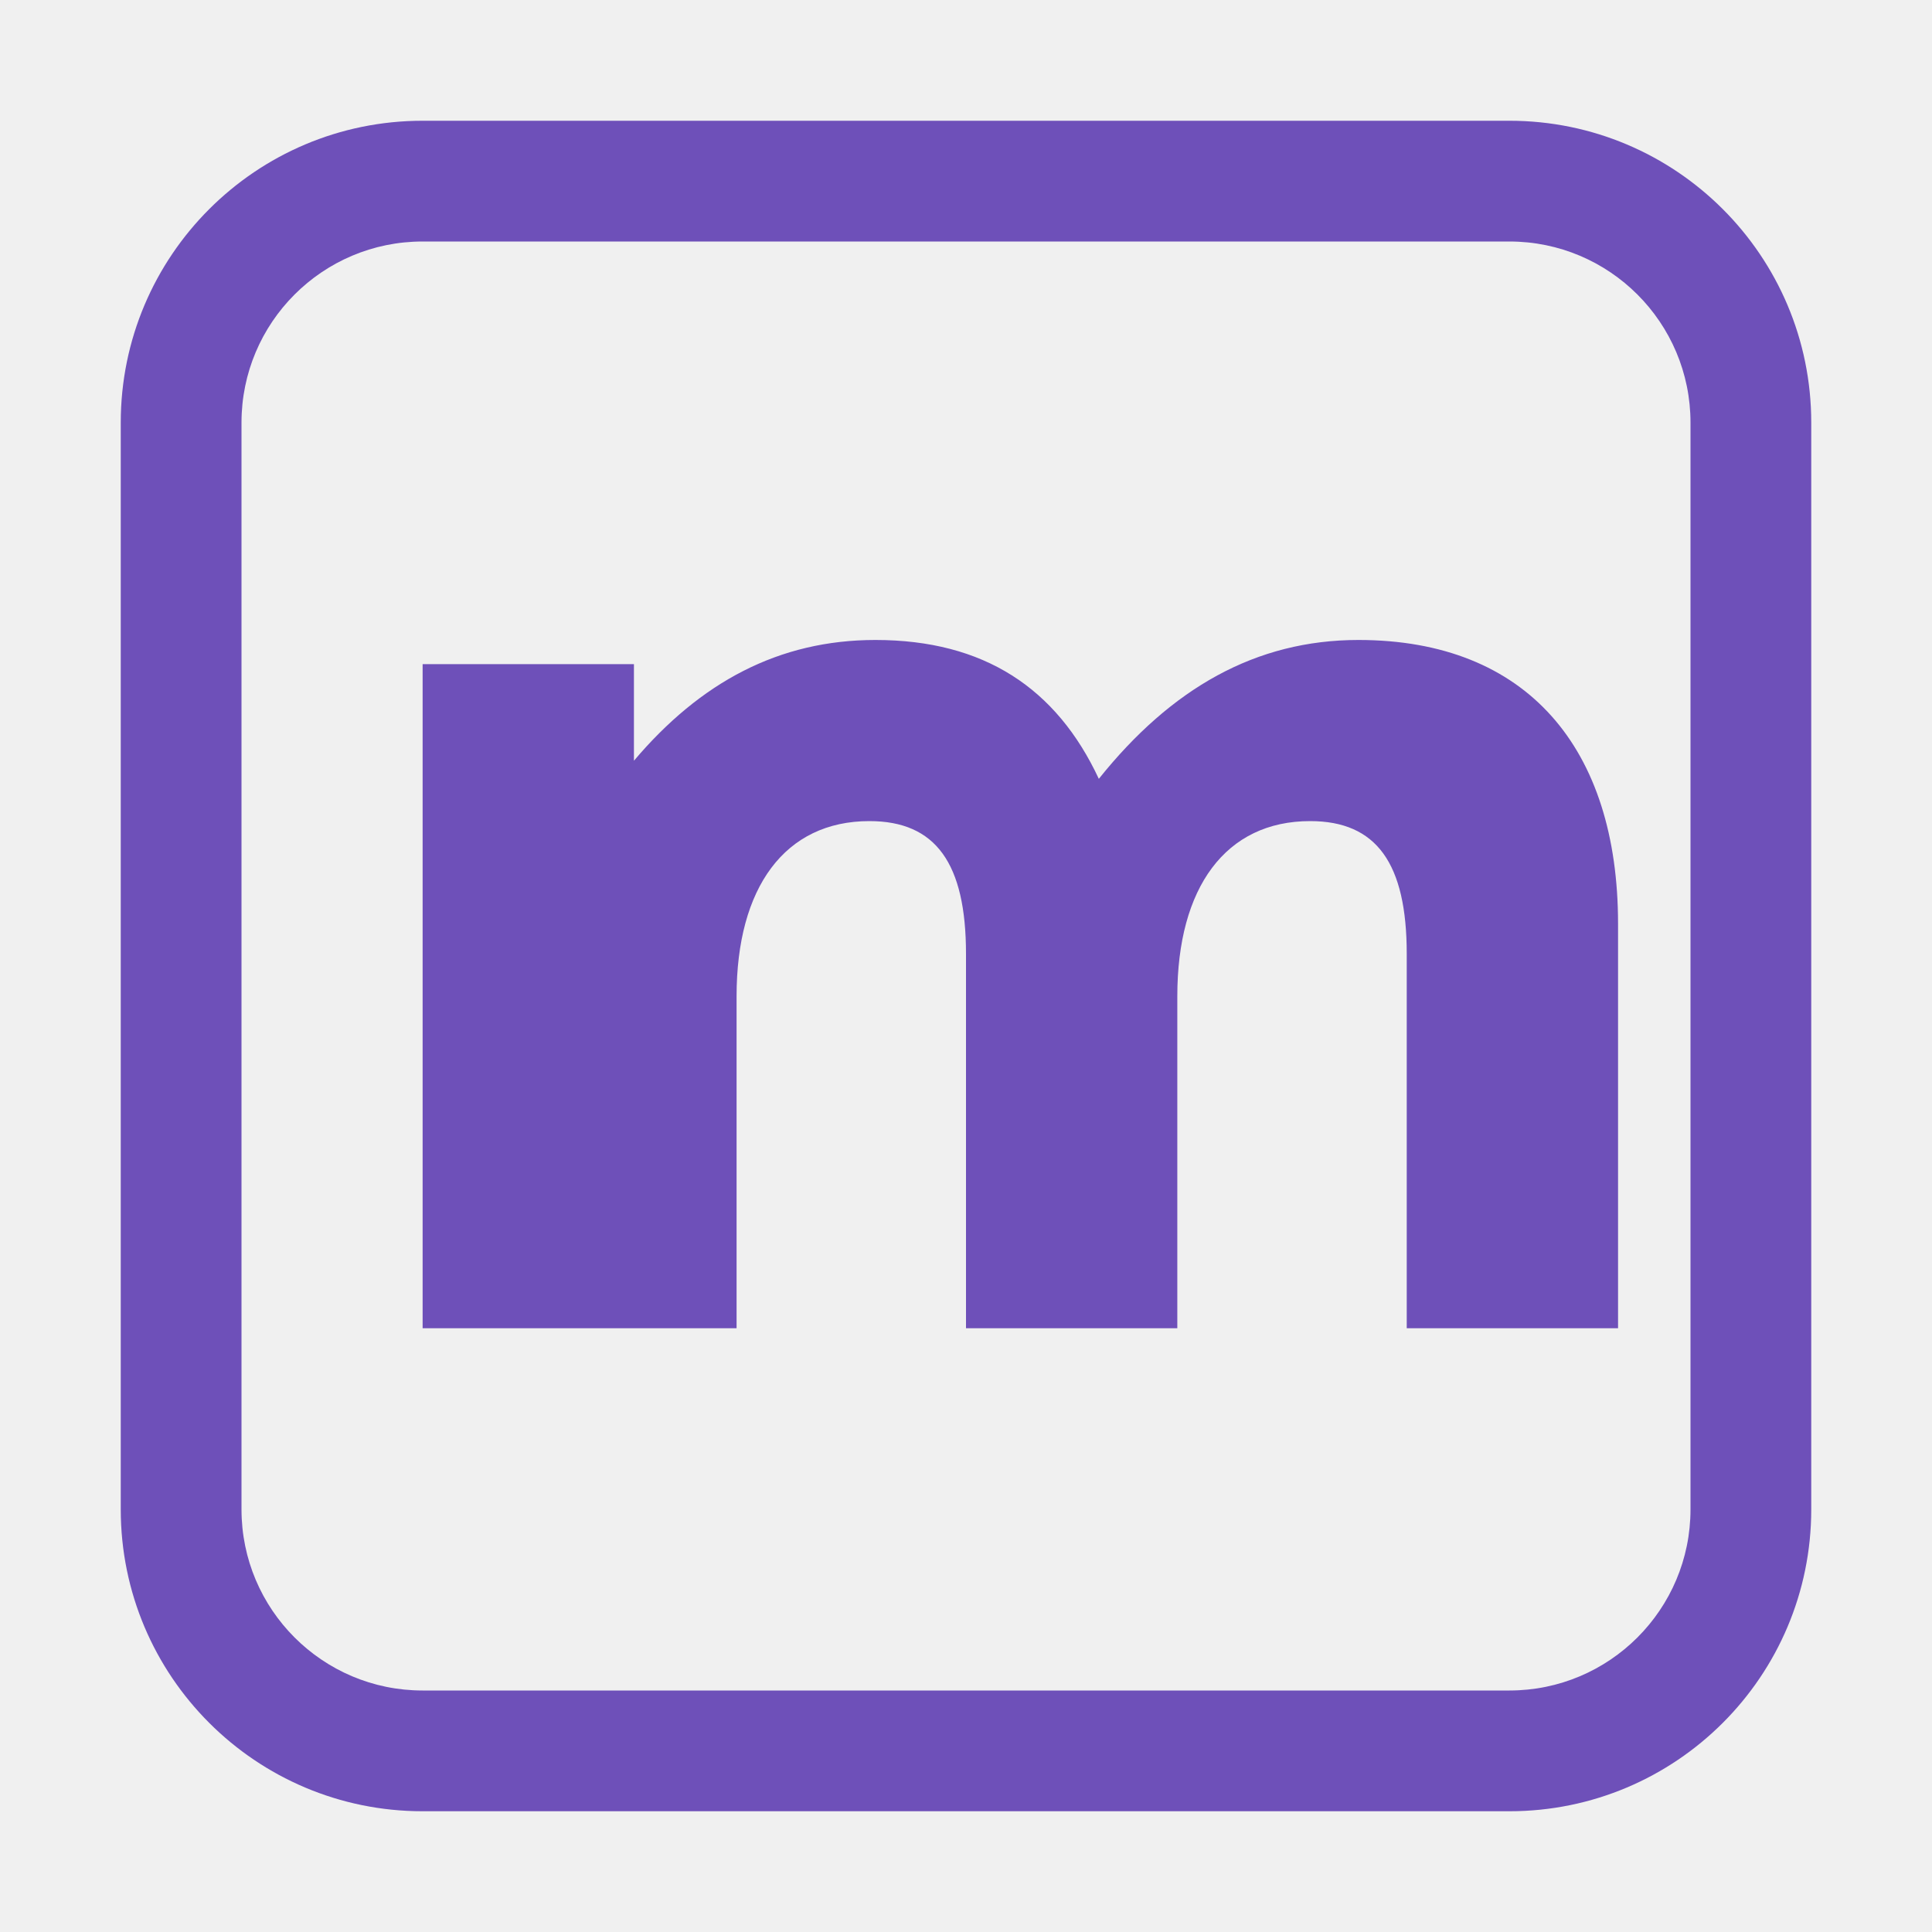
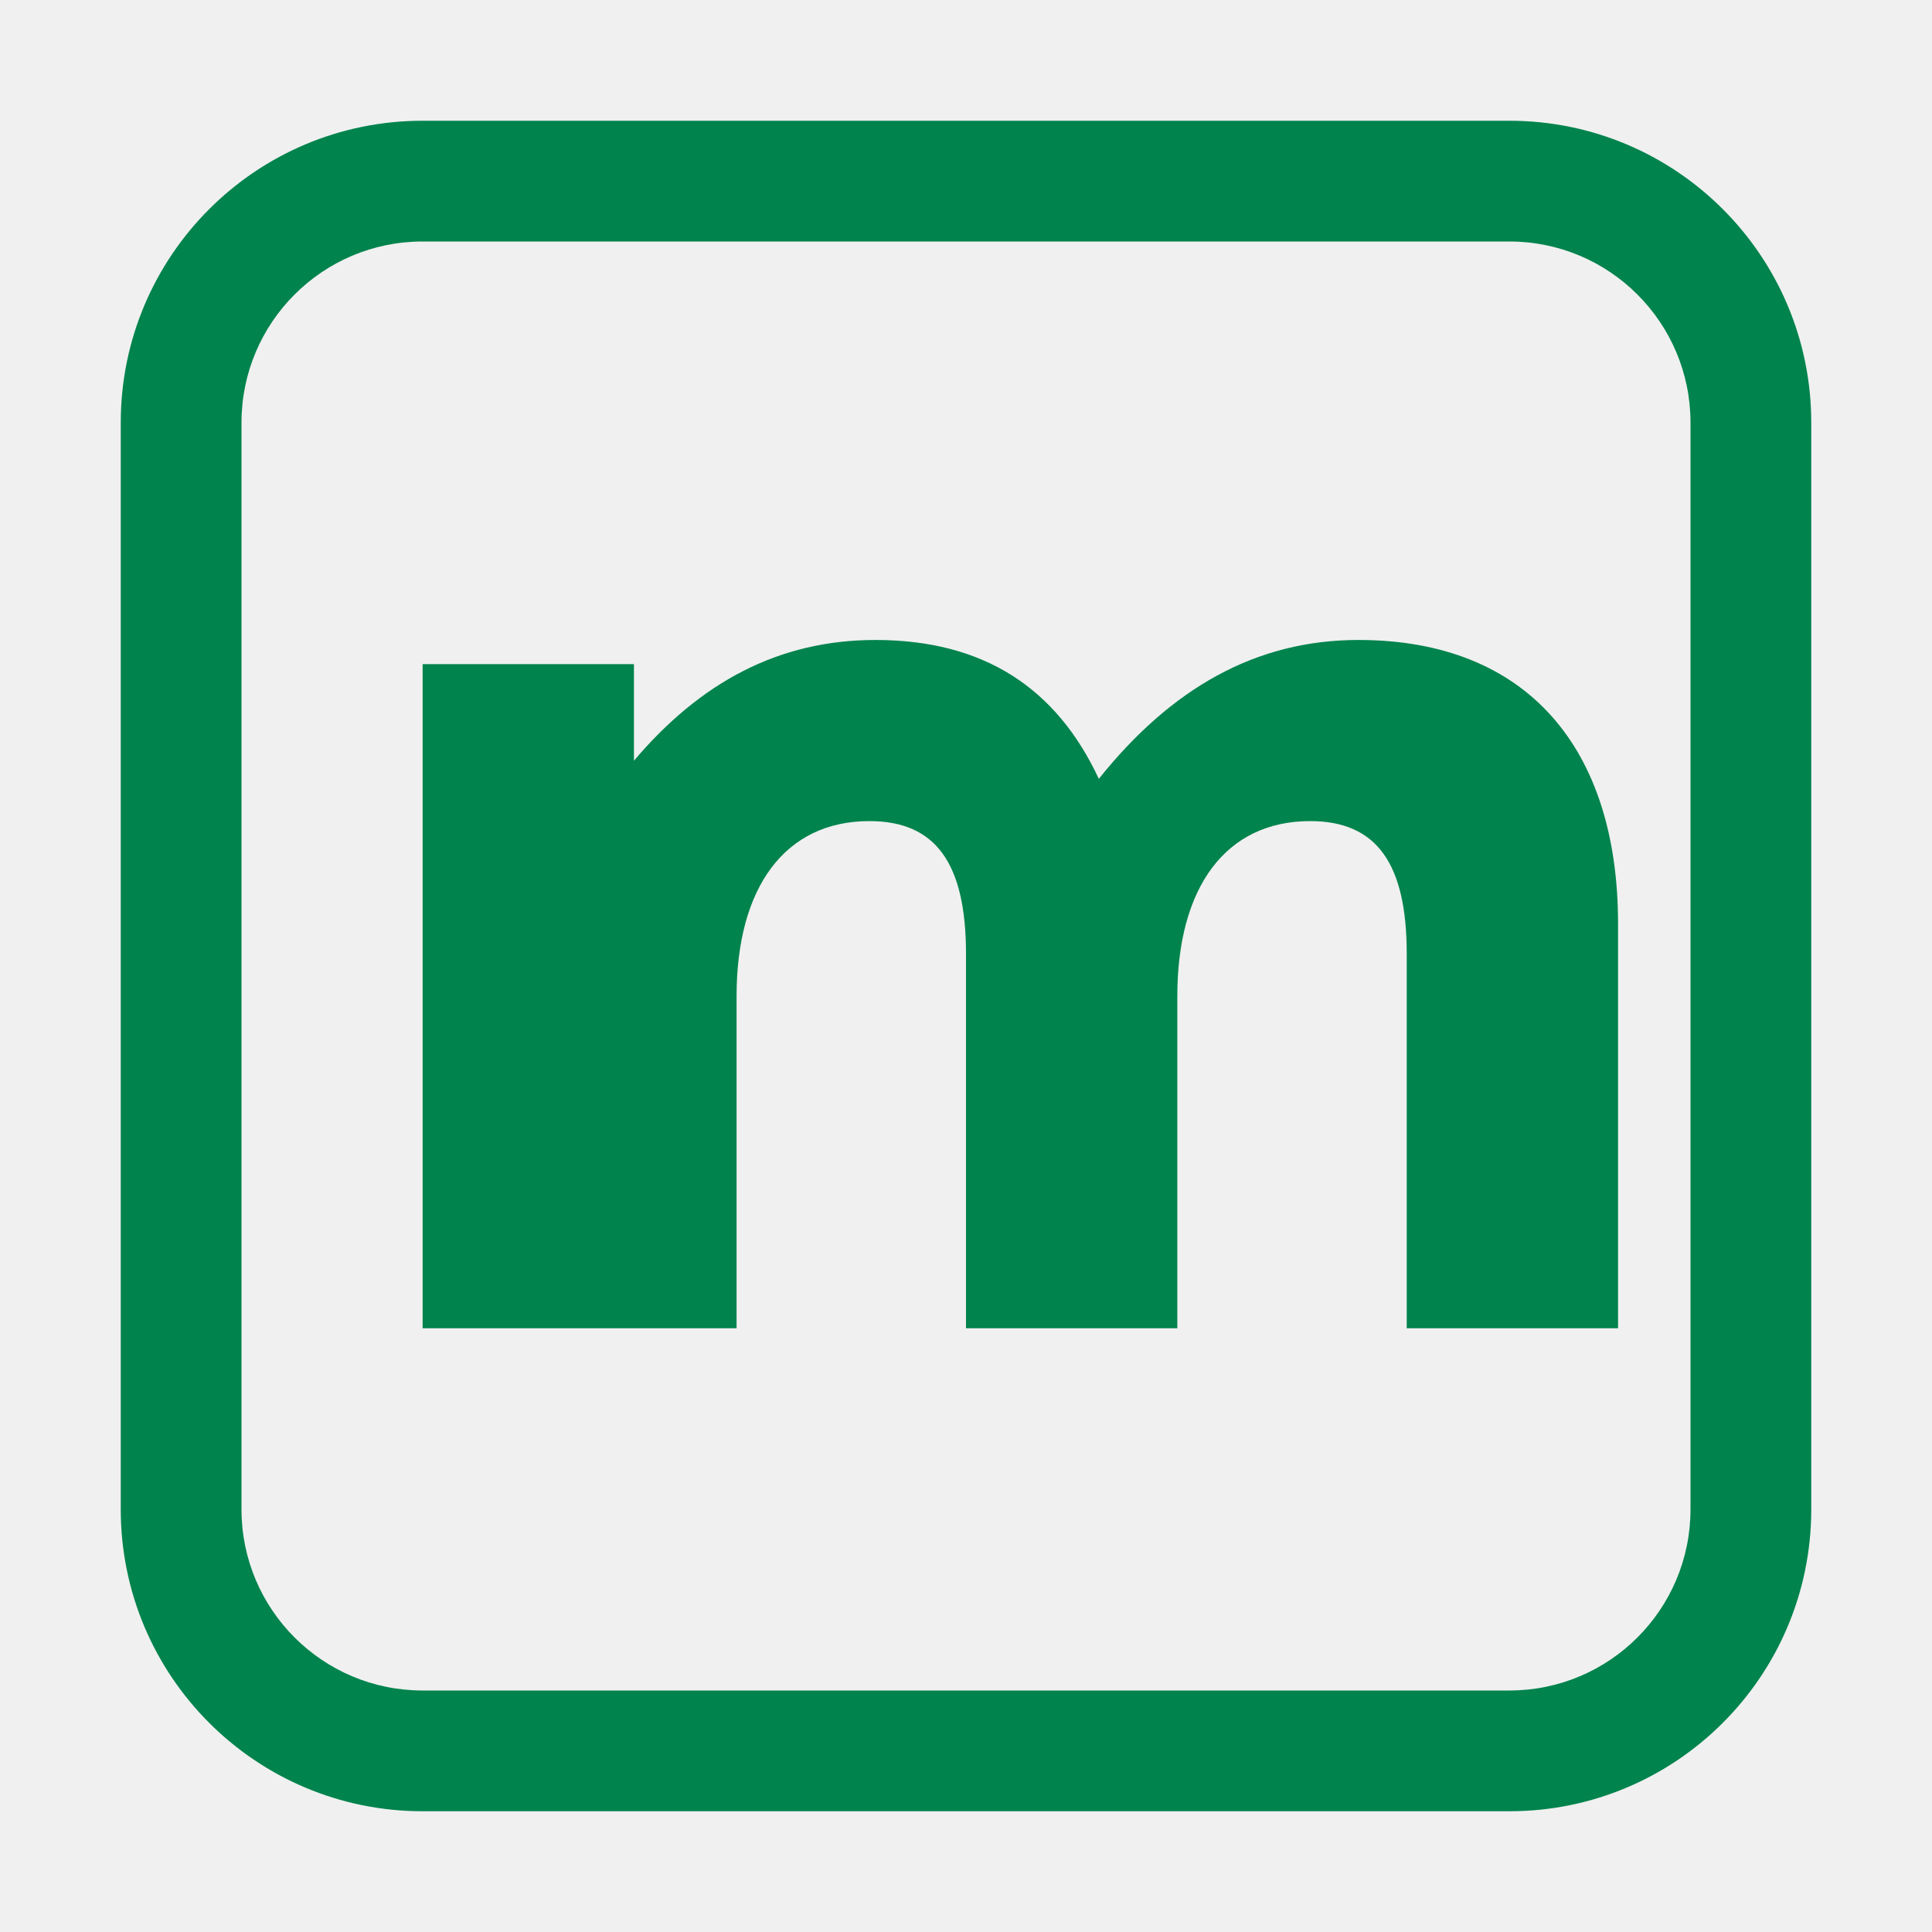
<svg xmlns="http://www.w3.org/2000/svg" width="32" height="32" viewBox="0 0 32 32" fill="none">
  <style>
-     path { fill: #6e50b9 }
+     path { fill: #00834d }
    @media (prefers-color-scheme: dark) { path { fill: #ffffff } }
  </style>
  <path fill-rule="evenodd" clip-rule="evenodd" d="M7 2h18a5 5 0 0 1 5 5v18a5 5 0 0 1-5 5H7a5 5 0 0 1-5-5V7a5 5 0 0 1 5-5z M7 4a3 3 0 0 0-3 3v18a3 3 0 0 0 3 3h18a3 3 0 0 0 3-3V7a3 3 0 0 0-3-3H7z M7 22V11h3.5v1.6c1.1-1.3 2.4-2 4-2 1.8 0 3 .8 3.7 2.3 1.2-1.5 2.6-2.3 4.3-2.3 2.8 0 4.3 1.8 4.3 4.7V22h-3.5v-6.2c0-1.5-.5-2.2-1.6-2.2-1.4 0-2.2 1.1-2.2 2.9V22h-3.5v-6.2c0-1.5-.5-2.2-1.6-2.2-1.4 0-2.2 1.1-2.2 2.9V22H7z" />
</svg>
